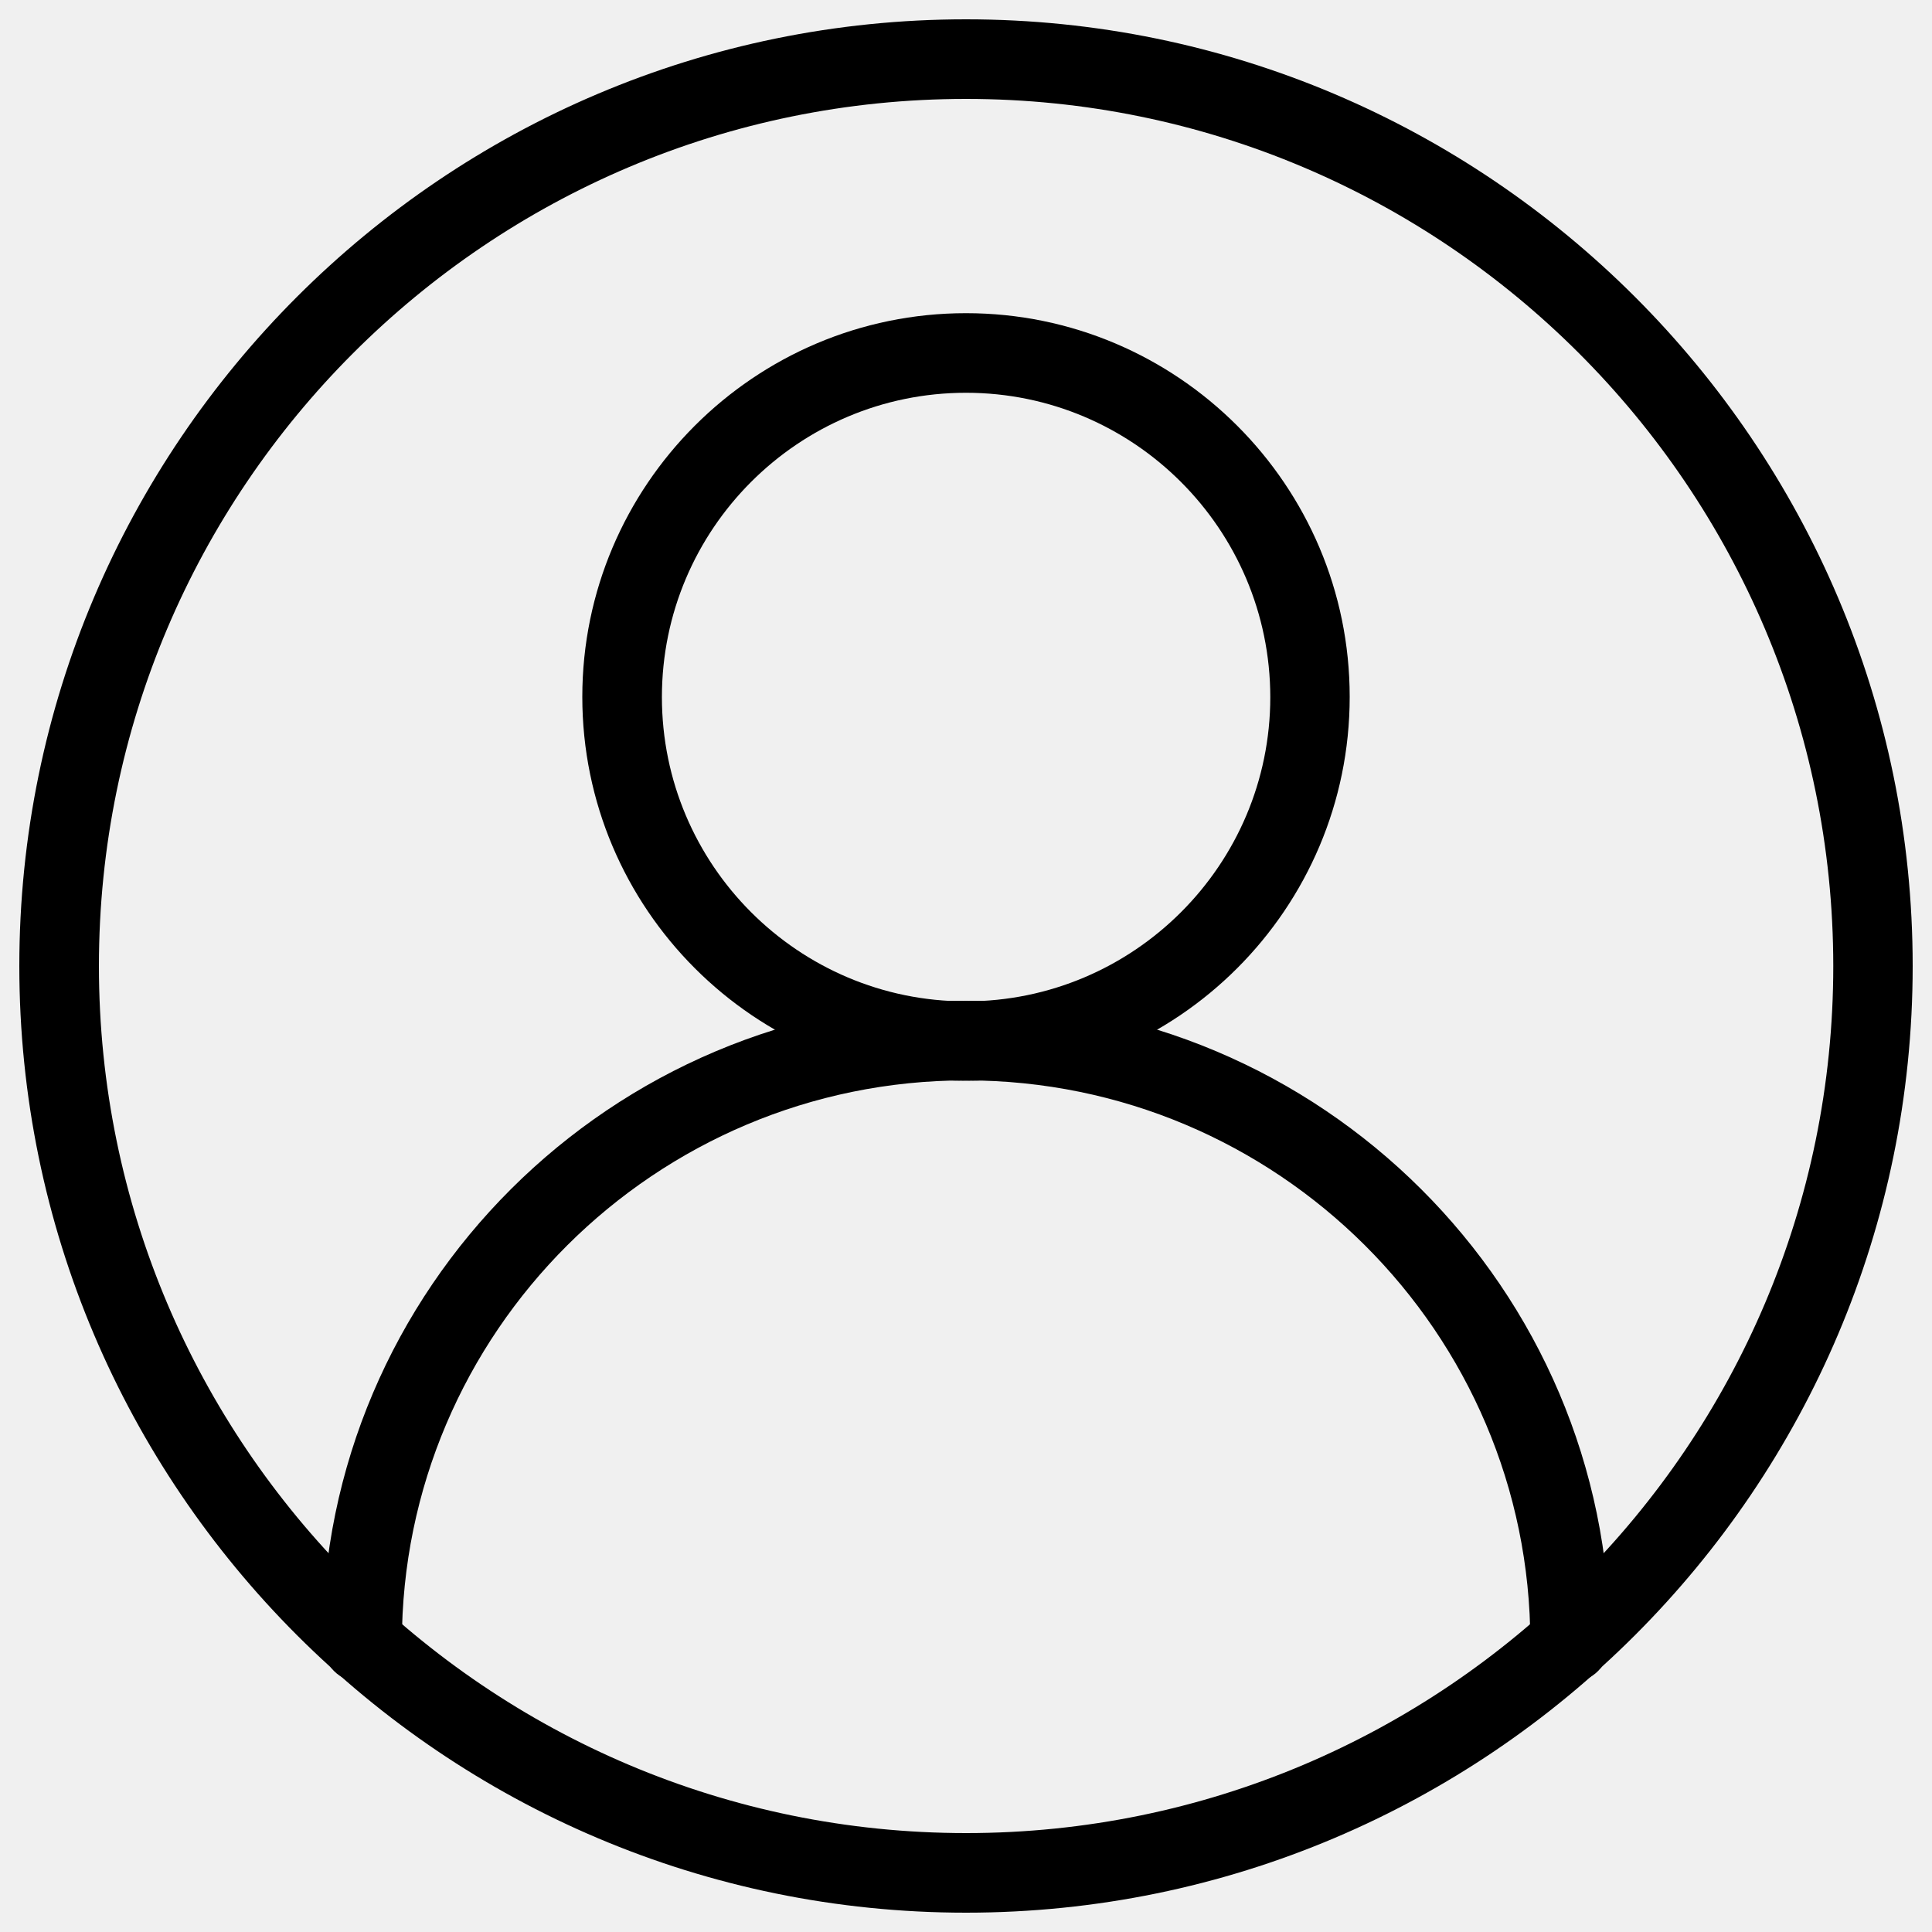
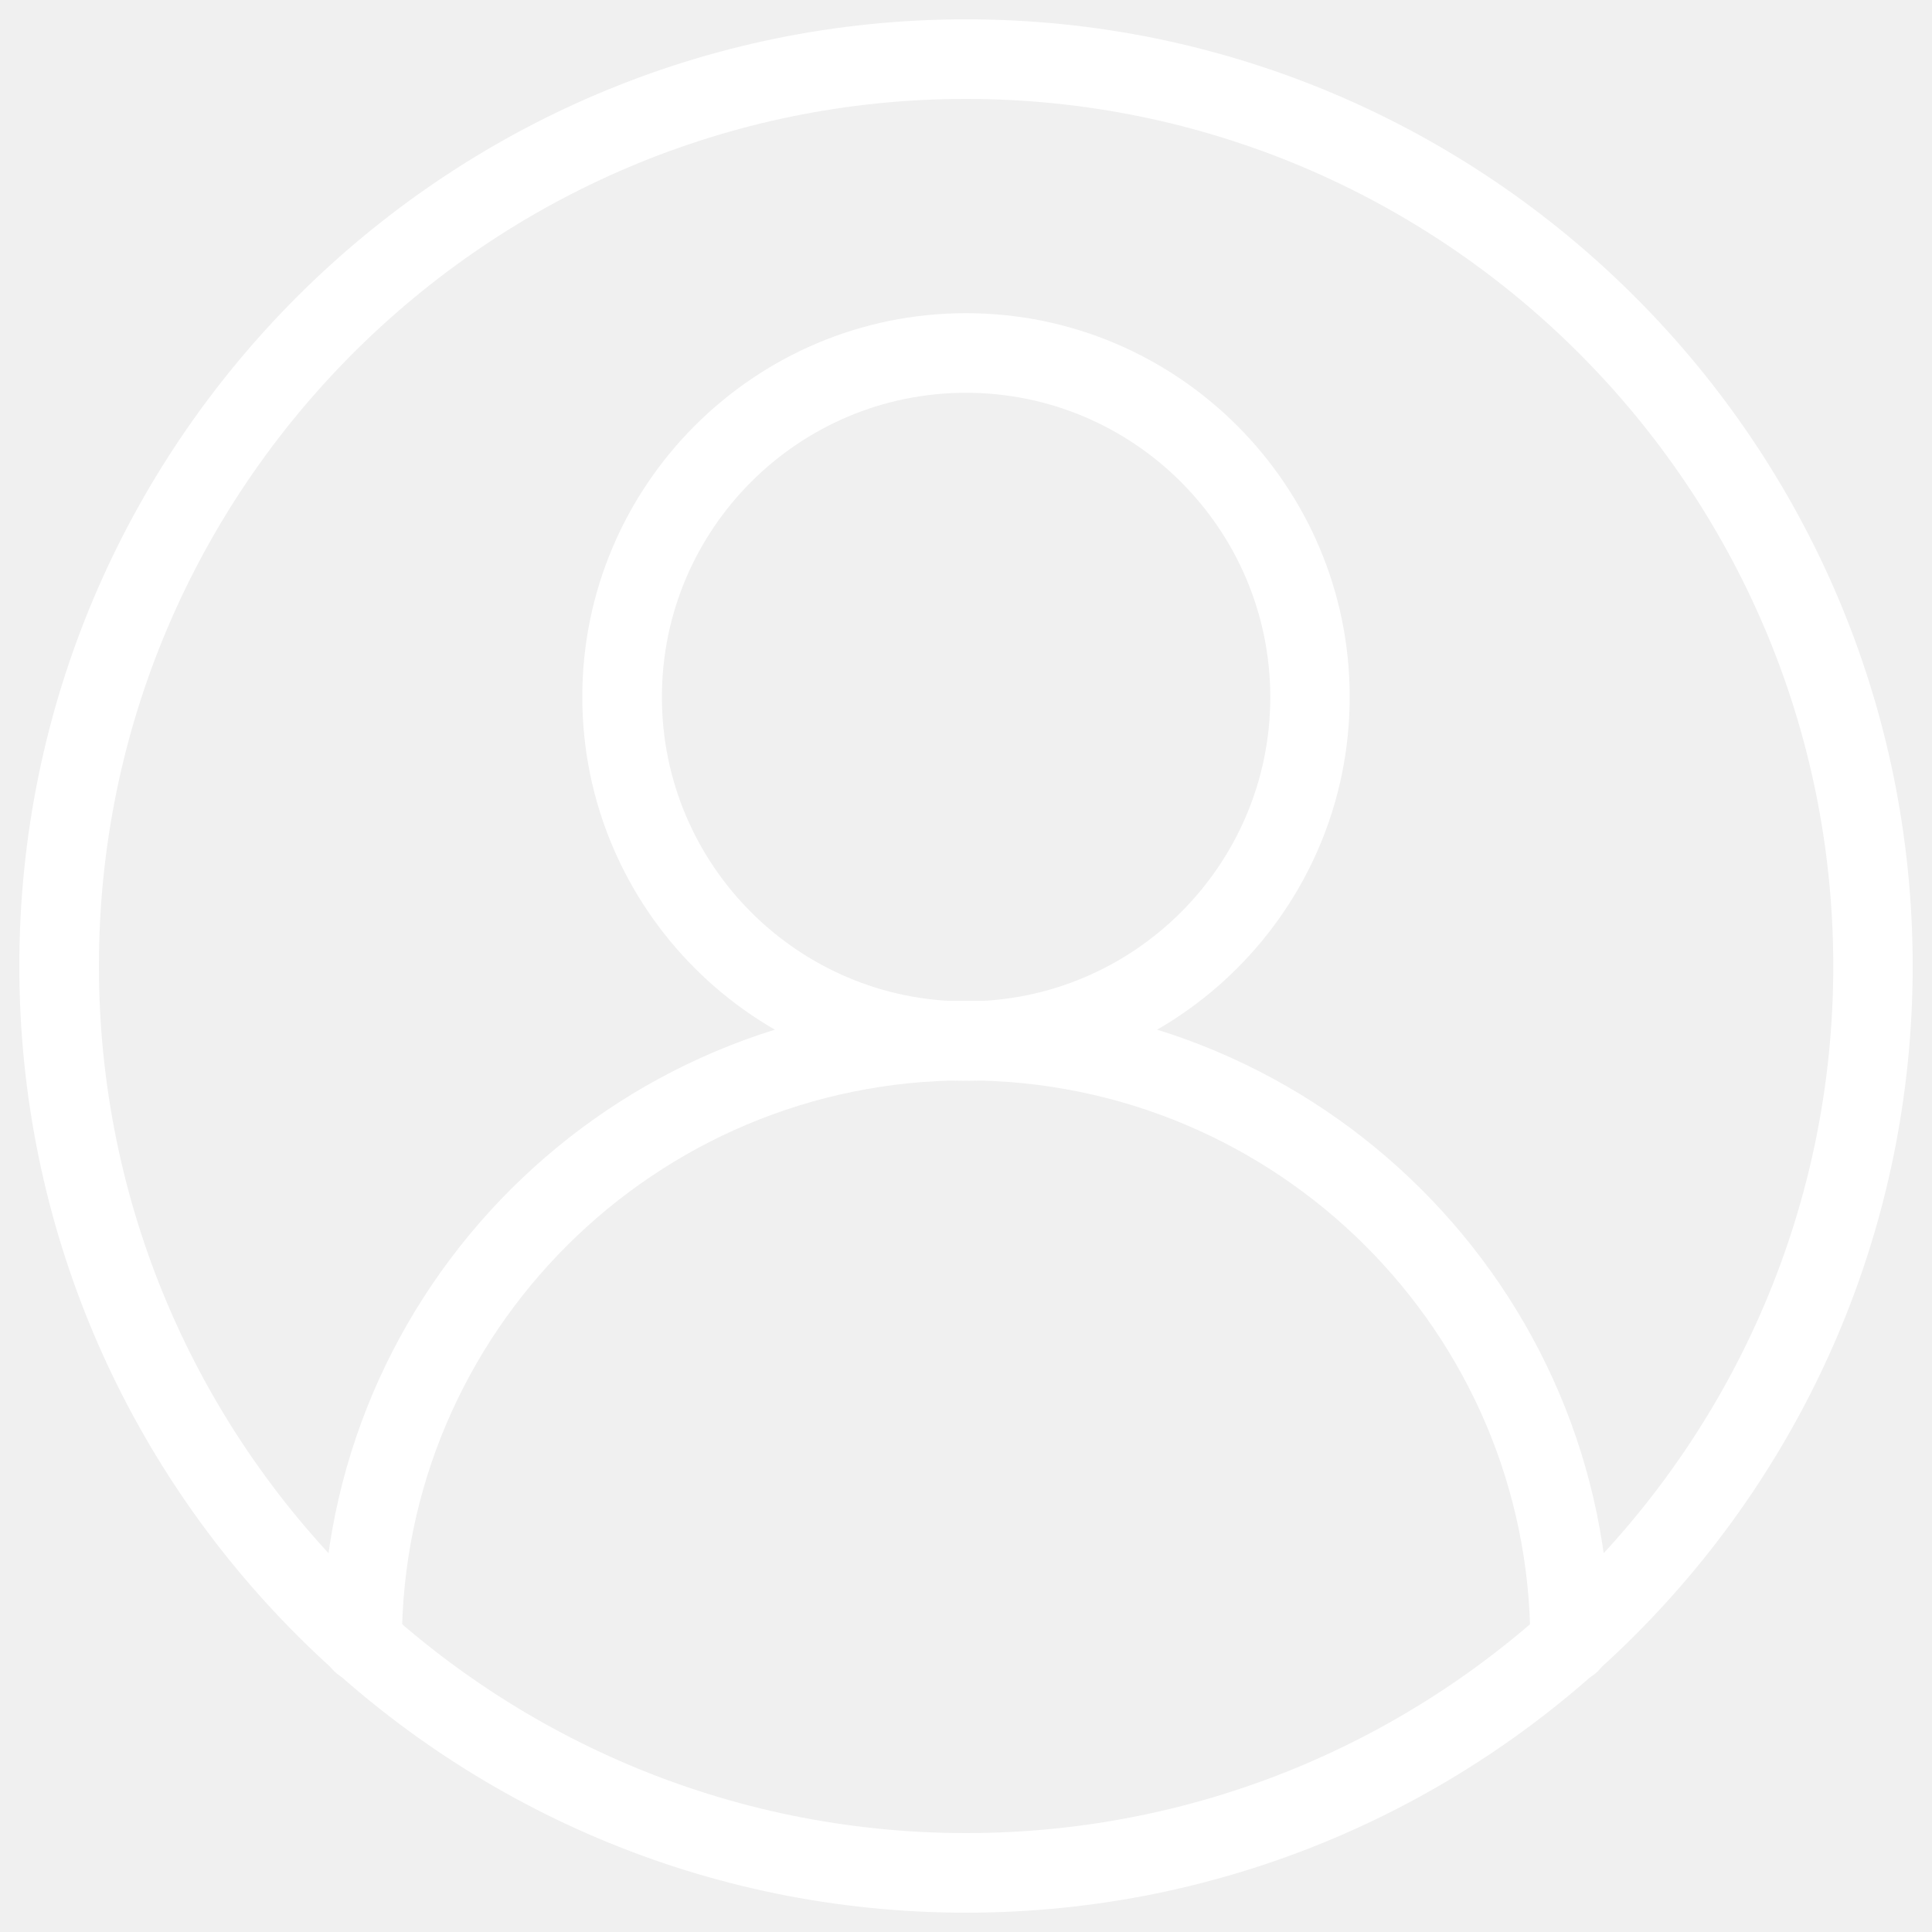
- <svg xmlns="http://www.w3.org/2000/svg" version="1.1" x="0px" y="0px" viewBox="0 0 1000 1000" enable-background="new 0 0 1000 1000" xml:space="preserve">
+ <svg xmlns="http://www.w3.org/2000/svg" version="1.1" id="Layer_1" x="0px" y="0px" viewBox="0 0 1000 1000" style="enable-background:new 0 0 1000 1000;" xml:space="preserve">
+   <style type="text/css">
+ 	.st0{fill:#FFFFFF;}
+ </style>
  <g>
-     <path d="M500,559.4c-109.5,0-198.6-89.1-198.6-198.7c0-109.5,89.1-198.6,198.6-198.6c109.5,0,198.6,89.1,198.6,198.6C698.6,470.3,609.5,559.4,500,559.4z M500,203.3c-86.8,0-157.4,70.6-157.4,157.5c0,86.9,70.6,157.5,157.4,157.5c86.8,0,157.5-70.6,157.5-157.5C657.4,273.9,586.8,203.3,500,203.3z" />
-     <path d="M812.7,870.9c-11.4,0-20.6-9.2-20.6-20.6c0-160.5-131-291.1-292.1-291.1c-161,0-292,130.6-292,291.1c0,11.4-9.2,20.6-20.6,20.6c-11.4,0-20.6-9.2-20.6-20.6C166.8,667.1,316.3,518,500,518c183.7,0,333.3,149.1,333.3,332.3C833.2,861.7,824,870.9,812.7,870.9z" />
-     <path d="M500,990C229.8,990,10,770.2,10,500C10,229.8,229.8,10,500,10c270.1,0,490,219.8,490,490C990,770.2,770.2,990,500,990z M500,51.2C252.5,51.2,51.2,252.5,51.2,500c0,247.5,201.3,448.8,448.9,448.8c247.5,0,448.8-201.3,448.8-448.8C948.8,252.5,747.5,51.2,500,51.2z" />
+     <path class="st0" d="M500,559.4c-109.5,0-198.6-89.1-198.6-198.7c0-109.5,89.1-198.6,198.6-198.6s198.6,89.1,198.6,198.6   C698.6,470.3,609.5,559.4,500,559.4z M500,203.3c-86.8,0-157.4,70.6-157.4,157.5S413.2,518.3,500,518.3s157.5-70.6,157.5-157.5   C657.4,273.9,586.8,203.3,500,203.3z" />
+     <path class="st0" d="M812.7,870.9c-11.4,0-20.6-9.2-20.6-20.6c0-160.5-131-291.1-292.1-291.1c-161,0-292,130.6-292,291.1   c0,11.4-9.2,20.6-20.6,20.6c-11.4,0-20.6-9.2-20.6-20.6C166.8,667.1,316.3,518,500,518s333.3,149.1,333.3,332.3   C833.2,861.7,824,870.9,812.7,870.9z" />
+     <path class="st0" d="M500,990C229.8,990,10,770.2,10,500S229.8,10,500,10c270.1,0,490,219.8,490,490S770.2,990,500,990z M500,51.2   C252.5,51.2,51.2,252.5,51.2,500s201.3,448.8,448.9,448.8c247.5,0,448.8-201.3,448.8-448.8C948.8,252.5,747.5,51.2,500,51.2z" />
  </g>
</svg>
